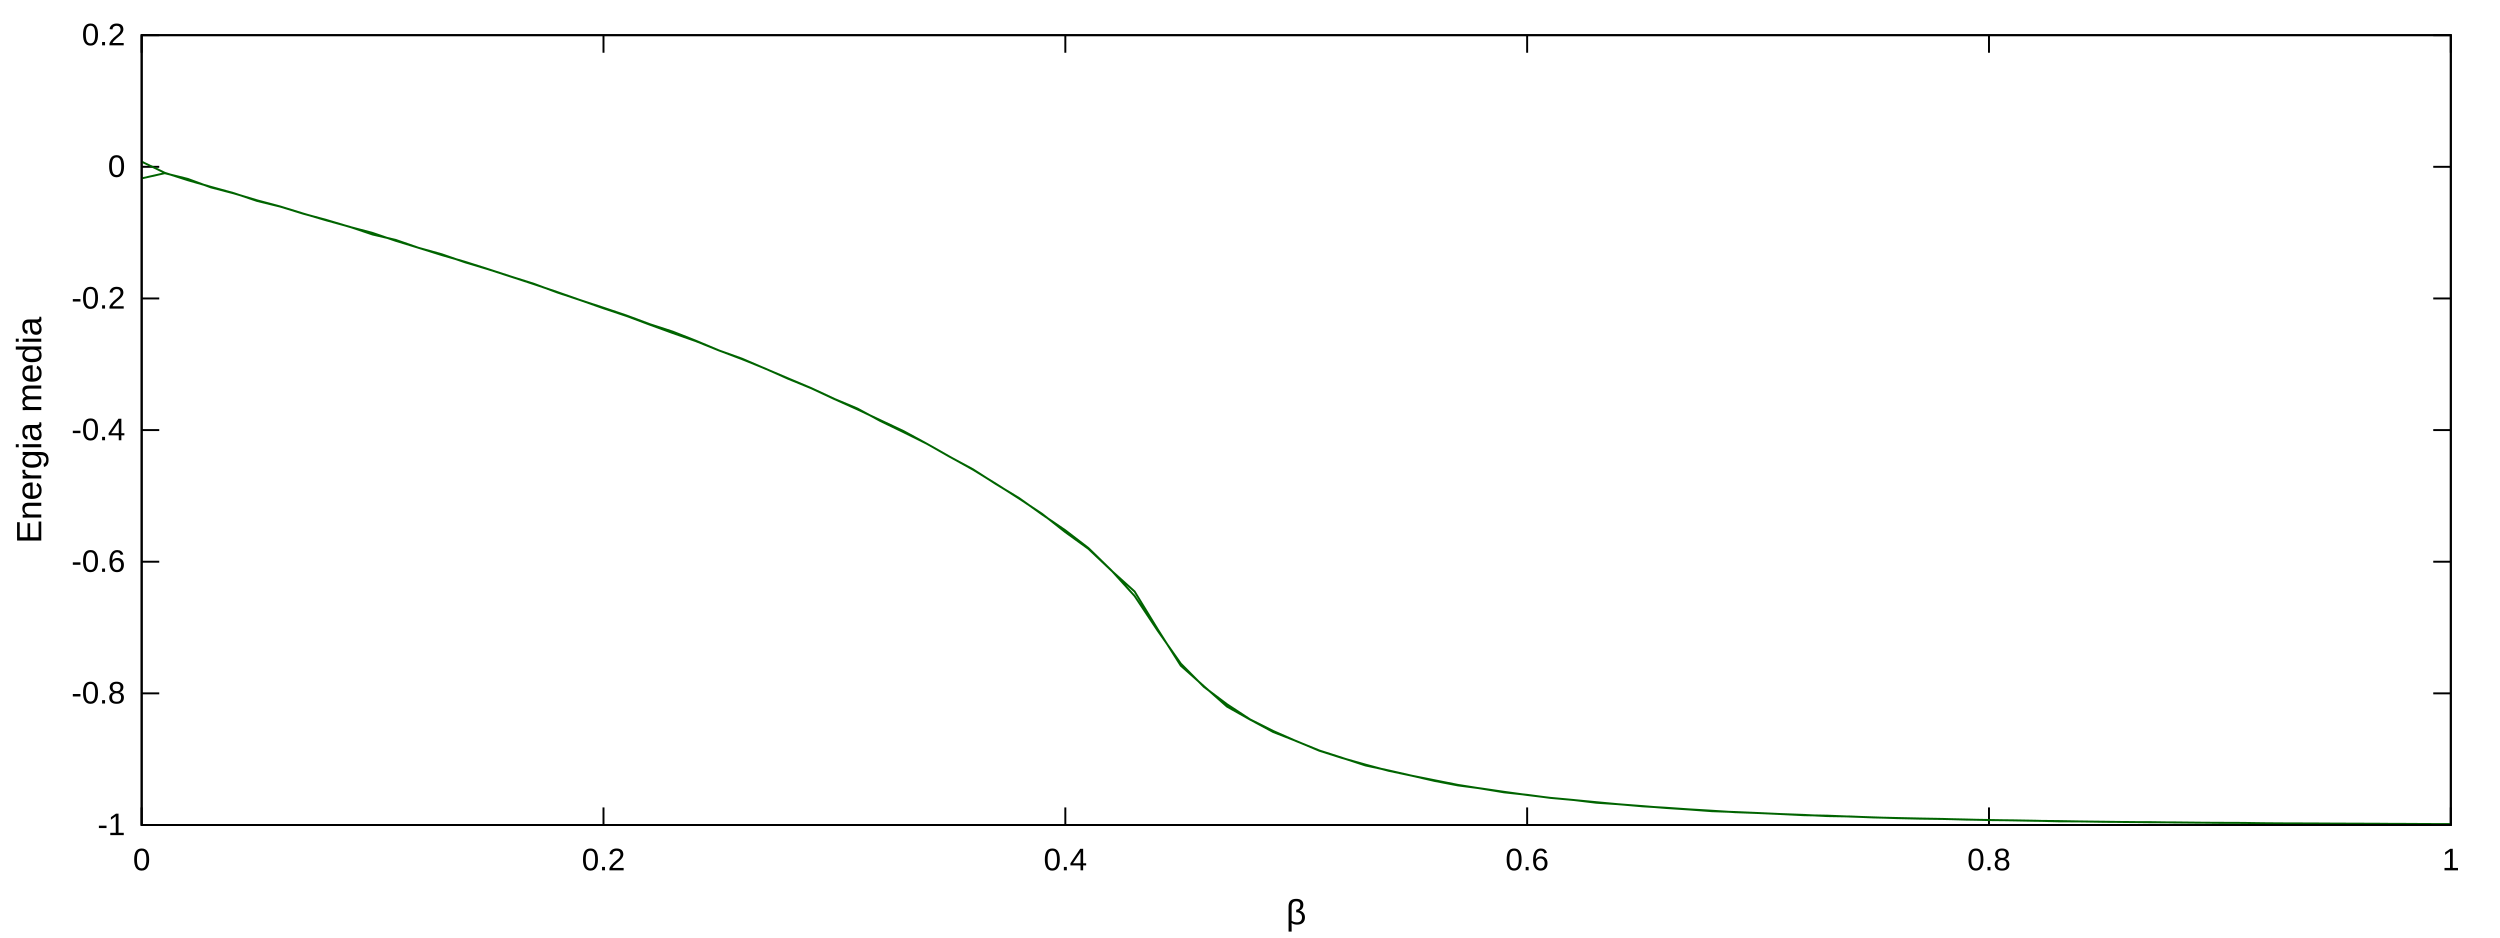
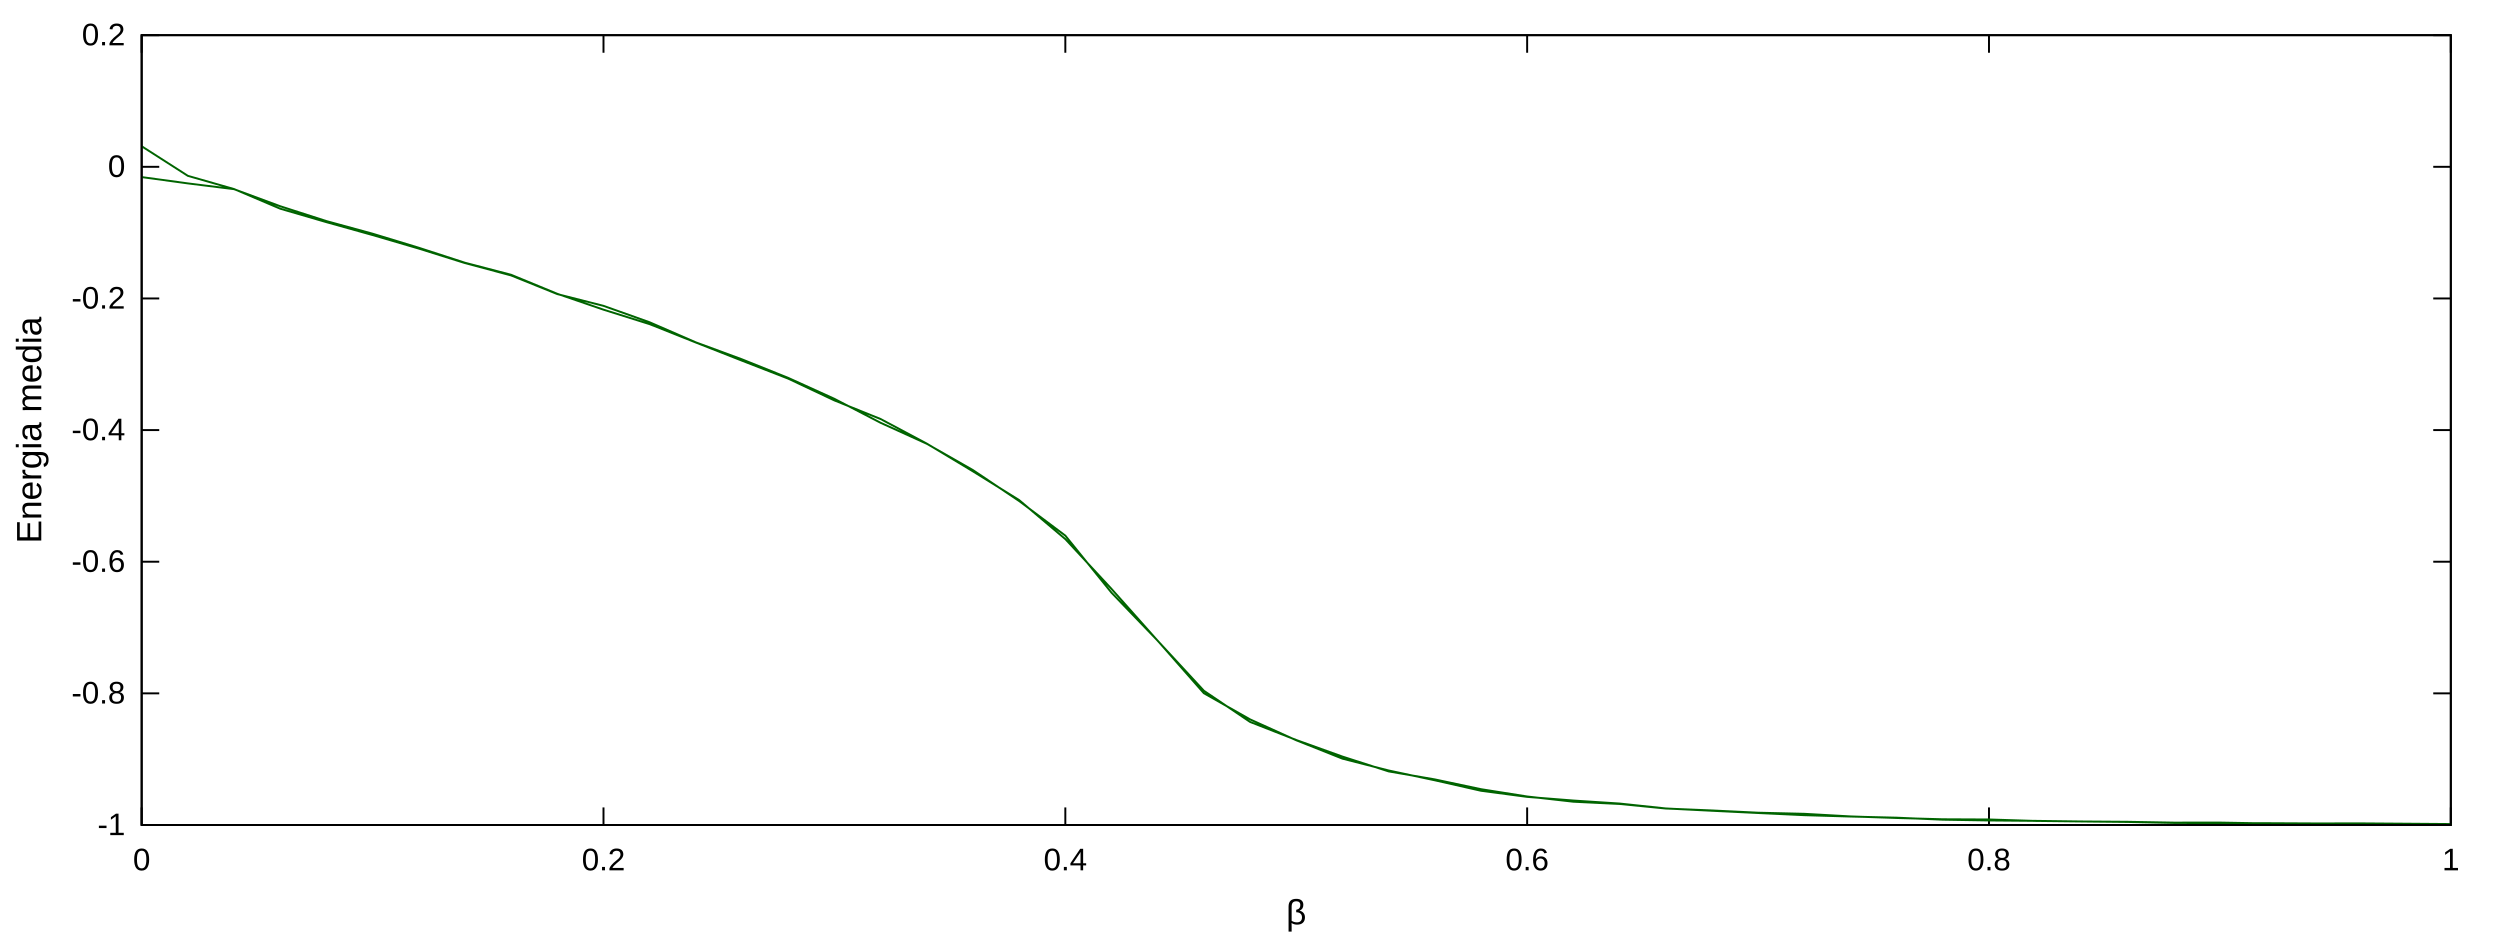
<svg xmlns="http://www.w3.org/2000/svg" xmlns:xlink="http://www.w3.org/1999/xlink" width="1280" height="480" viewBox="0 0 1280 480">
  <g id="gnuplot_canvas">
    <rect x="0" y="0" width="1280" height="480" fill="none" />
    <defs>
      <circle id="gpDot" r="0.5" stroke-width="0.5" stroke="currentColor" />
      <path id="gpPt0" stroke-width="0.222" stroke="currentColor" d="M-1,0 h2 M0,-1 v2" />
      <path id="gpPt1" stroke-width="0.222" stroke="currentColor" d="M-1,-1 L1,1 M1,-1 L-1,1" />
      <path id="gpPt2" stroke-width="0.222" stroke="currentColor" d="M-1,0 L1,0 M0,-1 L0,1 M-1,-1 L1,1 M-1,1 L1,-1" />
      <rect id="gpPt3" stroke-width="0.222" stroke="currentColor" x="-1" y="-1" width="2" height="2" />
      <rect id="gpPt4" stroke-width="0.222" stroke="currentColor" fill="currentColor" x="-1" y="-1" width="2" height="2" />
      <circle id="gpPt5" stroke-width="0.222" stroke="currentColor" cx="0" cy="0" r="1" />
      <use xlink:href="#gpPt5" id="gpPt6" fill="currentColor" stroke="none" />
      <path id="gpPt7" stroke-width="0.222" stroke="currentColor" d="M0,-1.33 L-1.33,0.67 L1.33,0.67 z" />
      <use xlink:href="#gpPt7" id="gpPt8" fill="currentColor" stroke="none" />
      <use xlink:href="#gpPt7" id="gpPt9" stroke="currentColor" transform="rotate(180)" />
      <use xlink:href="#gpPt9" id="gpPt10" fill="currentColor" stroke="none" />
      <use xlink:href="#gpPt3" id="gpPt11" stroke="currentColor" transform="rotate(45)" />
      <use xlink:href="#gpPt11" id="gpPt12" fill="currentColor" stroke="none" />
      <path id="gpPt13" stroke-width="0.222" stroke="currentColor" d="M0,1.330 L1.265,0.411 L0.782,-1.067 L-0.782,-1.076 L-1.265,0.411 z" />
      <use xlink:href="#gpPt13" id="gpPt14" fill="currentColor" stroke="none" />
      <filter id="textbox" filterUnits="objectBoundingBox" x="0" y="0" height="1" width="1">
        <feFlood flood-color="white" flood-opacity="1" result="bgnd" />
        <feComposite in="SourceGraphic" in2="bgnd" operator="atop" />
      </filter>
      <filter id="greybox" filterUnits="objectBoundingBox" x="0" y="0" height="1" width="1">
        <feFlood flood-color="lightgrey" flood-opacity="1" result="grey" />
        <feComposite in="SourceGraphic" in2="grey" operator="atop" />
      </filter>
    </defs>
    <g fill="none" color="white" stroke="currentColor" stroke-width="1.00" stroke-linecap="butt" stroke-linejoin="miter">
</g>
    <g fill="none" color="black" stroke="currentColor" stroke-width="1.00" stroke-linecap="butt" stroke-linejoin="miter">
      <path stroke="black" d="M72.53,422.40 L81.53,422.40 M1254.82,422.40 L1245.82,422.40  " />
      <g transform="translate(64.14,427.60)" stroke="none" fill="black" font-family="Arial" font-size="16.00" text-anchor="end">
        <text>
          <tspan font-family="Arial">-1</tspan>
        </text>
      </g>
    </g>
    <g fill="none" color="black" stroke="currentColor" stroke-width="1.00" stroke-linecap="butt" stroke-linejoin="miter">
      <path stroke="black" d="M72.53,355.00 L81.53,355.00 M1254.82,355.00 L1245.82,355.00  " />
      <g transform="translate(64.14,360.20)" stroke="none" fill="black" font-family="Arial" font-size="16.00" text-anchor="end">
        <text>
          <tspan font-family="Arial">-0.8</tspan>
        </text>
      </g>
    </g>
    <g fill="none" color="black" stroke="currentColor" stroke-width="1.00" stroke-linecap="butt" stroke-linejoin="miter">
      <path stroke="black" d="M72.53,287.60 L81.53,287.60 M1254.82,287.60 L1245.82,287.60  " />
      <g transform="translate(64.14,292.80)" stroke="none" fill="black" font-family="Arial" font-size="16.00" text-anchor="end">
        <text>
          <tspan font-family="Arial">-0.6</tspan>
        </text>
      </g>
    </g>
    <g fill="none" color="black" stroke="currentColor" stroke-width="1.00" stroke-linecap="butt" stroke-linejoin="miter">
      <path stroke="black" d="M72.53,220.20 L81.53,220.20 M1254.82,220.20 L1245.82,220.20  " />
      <g transform="translate(64.14,225.40)" stroke="none" fill="black" font-family="Arial" font-size="16.00" text-anchor="end">
        <text>
          <tspan font-family="Arial">-0.4</tspan>
        </text>
      </g>
    </g>
    <g fill="none" color="black" stroke="currentColor" stroke-width="1.00" stroke-linecap="butt" stroke-linejoin="miter">
      <path stroke="black" d="M72.53,152.81 L81.53,152.81 M1254.82,152.81 L1245.82,152.81  " />
      <g transform="translate(64.14,158.01)" stroke="none" fill="black" font-family="Arial" font-size="16.00" text-anchor="end">
        <text>
          <tspan font-family="Arial">-0.2</tspan>
        </text>
      </g>
    </g>
    <g fill="none" color="black" stroke="currentColor" stroke-width="1.00" stroke-linecap="butt" stroke-linejoin="miter">
      <path stroke="black" d="M72.53,85.41 L81.53,85.41 M1254.82,85.41 L1245.82,85.41  " />
      <g transform="translate(64.14,90.61)" stroke="none" fill="black" font-family="Arial" font-size="16.00" text-anchor="end">
        <text>
          <tspan font-family="Arial"> 0</tspan>
        </text>
      </g>
    </g>
    <g fill="none" color="black" stroke="currentColor" stroke-width="1.00" stroke-linecap="butt" stroke-linejoin="miter">
      <path stroke="black" d="M72.53,18.01 L81.53,18.01 M1254.82,18.01 L1245.82,18.01  " />
      <g transform="translate(64.14,23.21)" stroke="none" fill="black" font-family="Arial" font-size="16.00" text-anchor="end">
        <text>
          <tspan font-family="Arial"> 0.2</tspan>
        </text>
      </g>
    </g>
    <g fill="none" color="black" stroke="currentColor" stroke-width="1.00" stroke-linecap="butt" stroke-linejoin="miter">
      <path stroke="black" d="M72.53,422.40 L72.53,413.40 M72.53,18.01 L72.53,27.01  " />
      <g transform="translate(72.53,445.60)" stroke="none" fill="black" font-family="Arial" font-size="16.00" text-anchor="middle">
        <text>
          <tspan font-family="Arial"> 0</tspan>
        </text>
      </g>
    </g>
    <g fill="none" color="black" stroke="currentColor" stroke-width="1.00" stroke-linecap="butt" stroke-linejoin="miter">
      <path stroke="black" d="M308.99,422.40 L308.99,413.40 M308.99,18.01 L308.99,27.01  " />
      <g transform="translate(308.99,445.60)" stroke="none" fill="black" font-family="Arial" font-size="16.00" text-anchor="middle">
        <text>
          <tspan font-family="Arial"> 0.2</tspan>
        </text>
      </g>
    </g>
    <g fill="none" color="black" stroke="currentColor" stroke-width="1.00" stroke-linecap="butt" stroke-linejoin="miter">
      <path stroke="black" d="M545.45,422.40 L545.45,413.40 M545.45,18.01 L545.45,27.01  " />
      <g transform="translate(545.45,445.60)" stroke="none" fill="black" font-family="Arial" font-size="16.00" text-anchor="middle">
        <text>
          <tspan font-family="Arial"> 0.4</tspan>
        </text>
      </g>
    </g>
    <g fill="none" color="black" stroke="currentColor" stroke-width="1.00" stroke-linecap="butt" stroke-linejoin="miter">
      <path stroke="black" d="M781.90,422.40 L781.90,413.40 M781.90,18.01 L781.90,27.01  " />
      <g transform="translate(781.90,445.60)" stroke="none" fill="black" font-family="Arial" font-size="16.00" text-anchor="middle">
        <text>
          <tspan font-family="Arial"> 0.6</tspan>
        </text>
      </g>
    </g>
    <g fill="none" color="black" stroke="currentColor" stroke-width="1.00" stroke-linecap="butt" stroke-linejoin="miter">
      <path stroke="black" d="M1018.36,422.40 L1018.36,413.40 M1018.36,18.01 L1018.36,27.01  " />
      <g transform="translate(1018.36,445.60)" stroke="none" fill="black" font-family="Arial" font-size="16.00" text-anchor="middle">
        <text>
          <tspan font-family="Arial"> 0.8</tspan>
        </text>
      </g>
    </g>
    <g fill="none" color="black" stroke="currentColor" stroke-width="1.00" stroke-linecap="butt" stroke-linejoin="miter">
      <path stroke="black" d="M1254.82,422.40 L1254.82,413.40 M1254.82,18.01 L1254.82,27.01  " />
      <g transform="translate(1254.82,445.60)" stroke="none" fill="black" font-family="Arial" font-size="16.00" text-anchor="middle">
        <text>
          <tspan font-family="Arial"> 1</tspan>
        </text>
      </g>
    </g>
    <g fill="none" color="black" stroke="currentColor" stroke-width="1.00" stroke-linecap="butt" stroke-linejoin="miter">
</g>
    <g fill="none" color="black" stroke="currentColor" stroke-width="1.00" stroke-linecap="butt" stroke-linejoin="miter">
      <path stroke="black" d="M72.53,18.01 L72.53,422.40 L1254.82,422.40 L1254.82,18.01 L72.53,18.01 Z  " />
    </g>
    <g fill="none" color="black" stroke="currentColor" stroke-width="1.00" stroke-linecap="butt" stroke-linejoin="miter">
      <g transform="translate(21.13,220.21) rotate(270)" stroke="none" fill="black" font-family="Arial" font-size="18.00" text-anchor="middle">
        <text>
          <tspan font-family="Arial">Energia media</tspan>
        </text>
      </g>
    </g>
    <g fill="none" color="black" stroke="currentColor" stroke-width="1.00" stroke-linecap="butt" stroke-linejoin="miter">
      <g transform="translate(663.67,473.25)" stroke="none" fill="black" font-family="Arial" font-size="18.00" text-anchor="middle">
        <text>
          <tspan font-family="Arial">β</tspan>
        </text>
      </g>
    </g>
    <g fill="none" color="black" stroke="currentColor" stroke-width="1.00" stroke-linecap="butt" stroke-linejoin="miter">
</g>
    <g id="gnuplot_plot_1" fill="none">
      <g fill="none" color="black" stroke="currentColor" stroke-width="1.00" stroke-linecap="butt" stroke-linejoin="miter">
-         <path stroke="rgb(  0, 100,   0)" d="M72.53,82.78 L84.35,88.47 L96.18,92.27 L108.00,95.67 L119.82,98.93 L131.64,102.89 L143.47,105.78 L155.29,109.42   L167.11,112.61 L178.94,116.14 L190.76,119.26 L202.58,123.29 L214.40,126.91 L226.23,130.20 L238.05,134.28 L249.87,137.84   L261.70,141.67 L273.52,145.54 L285.34,149.54 L297.17,153.69 L308.99,157.85 L320.81,161.80 L332.63,166.21 L344.46,170.53   L356.28,174.66 L368.10,179.43 L379.93,183.89 L391.75,188.69 L403.57,193.95 L415.39,198.80 L427.22,204.33 L439.04,209.63   L450.86,215.20 L462.69,220.76 L474.51,227.18 L486.33,233.88 L498.15,240.45 L509.98,247.75 L521.80,255.28 L533.62,263.14   L545.45,272.46 L557.27,281.00 L569.09,292.18 L580.91,302.83 L592.74,322.18 L604.56,340.83 L616.38,351.32 L628.21,361.77   L640.03,368.42 L651.85,374.78 L663.68,379.41 L675.50,384.38 L687.32,388.14 L699.14,391.49 L710.97,394.65 L722.79,397.15   L734.61,399.51 L746.44,401.86 L758.26,403.72 L770.08,405.68 L781.90,406.96 L793.73,408.52 L805.55,409.59 L817.37,410.72   L829.20,411.82 L841.02,412.72 L852.84,413.68 L864.66,414.45 L876.49,415.33 L888.31,415.75 L900.13,416.26 L911.96,416.80   L923.78,417.39 L935.60,417.62 L947.42,418.09 L959.25,418.49 L971.07,418.88 L982.89,419.16 L994.72,419.32 L1006.54,419.58   L1018.36,419.89 L1030.18,420.00 L1042.01,420.21 L1053.83,420.52 L1065.65,420.58 L1077.48,420.78 L1089.30,420.86 L1101.12,421.01   L1112.95,421.06 L1124.77,421.19 L1136.59,421.31 L1148.41,421.34 L1160.24,421.49 L1172.06,421.58 L1183.88,421.59 L1195.71,421.70   L1207.53,421.71 L1219.35,421.79 L1231.17,421.82 L1243.00,421.89 L1254.82,421.91 L1243.00,421.89 L1231.17,421.87 L1219.35,421.76   L1207.53,421.71 L1195.71,421.67 L1183.88,421.60 L1172.06,421.57 L1160.24,421.50 L1148.41,421.32 L1136.59,421.27 L1124.77,421.21   L1112.95,421.10 L1101.12,420.93 L1089.30,420.89 L1077.48,420.73 L1065.65,420.59 L1053.83,420.38 L1042.01,420.26 L1030.18,420.03   L1018.36,419.83 L1006.54,419.63 L994.72,419.29 L982.89,419.07 L971.07,418.81 L959.25,418.54 L947.42,418.04 L935.60,417.84   L923.78,417.24 L911.96,416.80 L900.13,416.27 L888.31,415.84 L876.49,415.09 L864.66,414.38 L852.84,413.56 L841.02,412.84   L829.20,411.80 L817.37,411.01 L805.55,409.58 L793.73,408.49 L781.90,407.03 L770.08,405.41 L758.26,403.68 L746.44,402.13   L734.61,399.86 L722.79,397.15 L710.97,394.46 L699.14,391.92 L687.32,388.06 L675.50,384.26 L663.68,379.45 L651.85,374.25   L640.03,368.32 L628.21,360.56 L616.38,351.66 L604.56,339.74 L592.74,322.92 L580.91,305.15 L569.09,292.10 L557.27,280.60   L545.45,271.52 L533.62,263.45 L521.80,255.04 L509.98,247.87 L498.15,240.28 L486.33,233.91 L474.51,227.19 L462.69,221.31   L450.86,215.61 L439.04,209.20 L427.22,204.25 L415.39,198.73 L403.57,193.75 L391.75,188.73 L379.93,183.65 L368.10,179.42   L356.28,174.45 L344.46,169.80 L332.63,165.96 L320.81,161.55 L308.99,157.57 L297.17,153.68 L285.34,149.75 L273.52,145.36   L261.70,141.63 L249.87,137.78 L238.05,134.03 L226.23,130.61 L214.40,126.92 L202.58,122.83 L190.76,120.07 L178.94,116.09   L167.11,112.83 L155.29,109.36 L143.47,105.72 L131.64,102.57 L119.82,99.03 L108.00,95.95 L96.18,91.61 L84.35,88.67   L72.53,91.33  " />
+         <path stroke="rgb(  0, 100,   0)" d="M72.53,90.67 L96.18,93.90 L119.82,96.85 L143.47,105.59 L167.11,113.19 L190.76,119.65 L214.40,126.84 L238.05,134.52   L261.70,140.69 L285.34,150.43 L308.99,158.55 L332.63,165.97 L356.28,175.38 L379.93,184.68 L403.57,193.87 L427.22,205.02   L450.86,214.53 L474.51,227.12 L498.15,241.34 L521.80,256.04 L545.45,276.02 L569.09,301.51 L592.74,328.08 L616.38,353.66   L640.03,369.63 L663.68,378.88 L687.32,387.36 L710.97,394.96 L734.61,399.05 L758.26,404.06 L781.90,407.80 L805.55,410.48   L829.20,411.63 L852.84,413.96 L876.49,414.95 L900.13,416.10 L923.78,416.67 L947.42,418.00 L971.07,418.81 L994.72,419.46   L1018.36,419.57 L1042.01,420.31 L1065.65,420.59 L1089.30,420.84 L1112.95,421.34 L1136.59,421.45 L1160.24,421.47 L1183.88,421.59   L1207.53,421.83 L1231.17,421.75 L1254.82,421.92 L1254.82,421.91 L1231.17,421.73 L1207.53,421.56 L1183.88,421.61 L1160.24,421.58   L1136.59,421.16 L1112.95,421.18 L1089.30,420.76 L1065.65,420.59 L1042.01,420.28 L1018.36,420.08 L994.72,419.68 L971.07,418.65   L947.42,418.07 L923.78,417.37 L900.13,416.26 L876.49,415.11 L852.84,413.92 L829.20,411.41 L805.55,409.87 L781.90,408.00   L758.26,404.87 L734.61,399.51 L710.97,394.48 L687.32,388.43 L663.68,379.02 L640.03,368.32 L616.38,354.93 L592.74,328.05   L569.09,303.47 L545.45,274.24 L521.80,256.53 L498.15,240.69 L474.51,227.21 L450.86,216.47 L427.22,204.20 L403.57,193.48   L379.93,183.99 L356.28,175.29 L332.63,165.01 L308.99,156.59 L285.34,150.57 L261.70,141.03 L238.05,134.69 L214.40,127.27   L190.76,120.35 L167.11,113.74 L143.47,106.85 L119.82,96.79 L96.18,90.03 L72.53,74.88  " />
      </g>
    </g>
    <g fill="none" color="white" stroke="rgb(  0, 100,   0)" stroke-width="2.00" stroke-linecap="butt" stroke-linejoin="miter">
</g>
    <g fill="none" color="black" stroke="currentColor" stroke-width="2.00" stroke-linecap="butt" stroke-linejoin="miter">
</g>
    <g fill="none" color="black" stroke="black" stroke-width="1.00" stroke-linecap="butt" stroke-linejoin="miter">
</g>
    <g fill="none" color="black" stroke="currentColor" stroke-width="1.00" stroke-linecap="butt" stroke-linejoin="miter">
      <path stroke="black" d="M72.53,18.01 L72.53,422.40 L1254.82,422.40 L1254.82,18.01 L72.53,18.01 Z  " />
    </g>
    <g fill="none" color="black" stroke="currentColor" stroke-width="1.00" stroke-linecap="butt" stroke-linejoin="miter">
</g>
  </g>
</svg>
